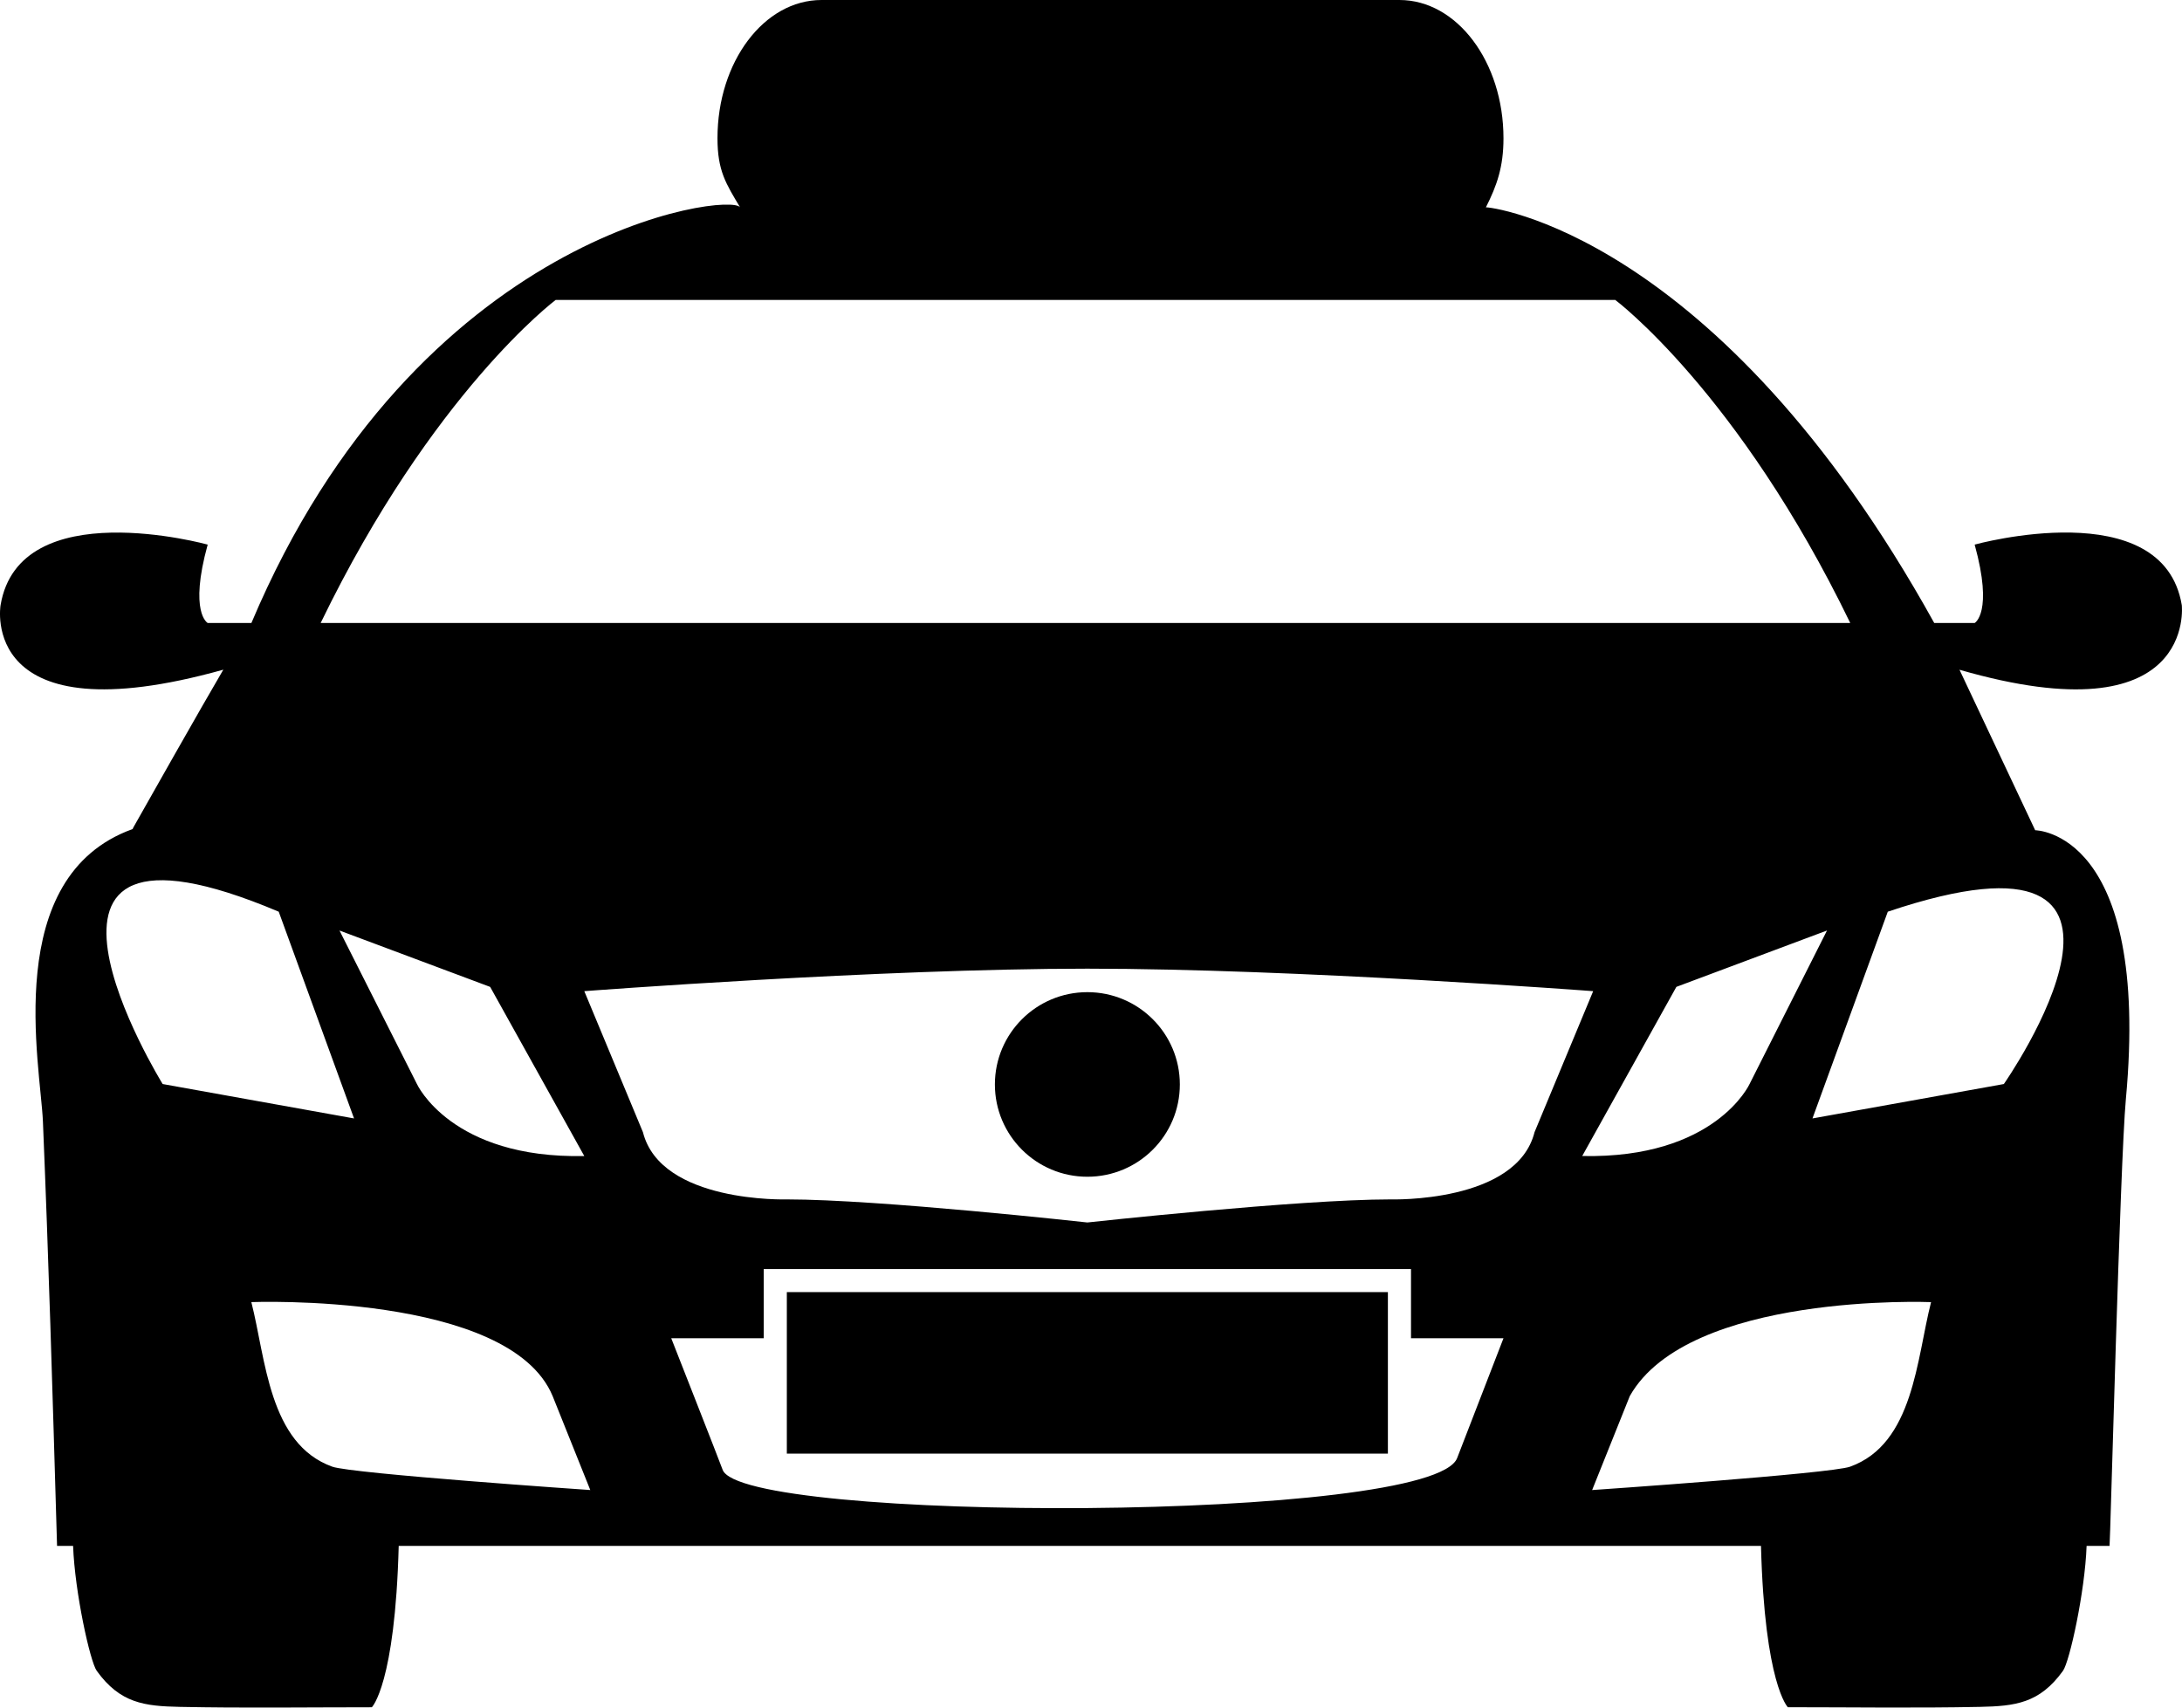
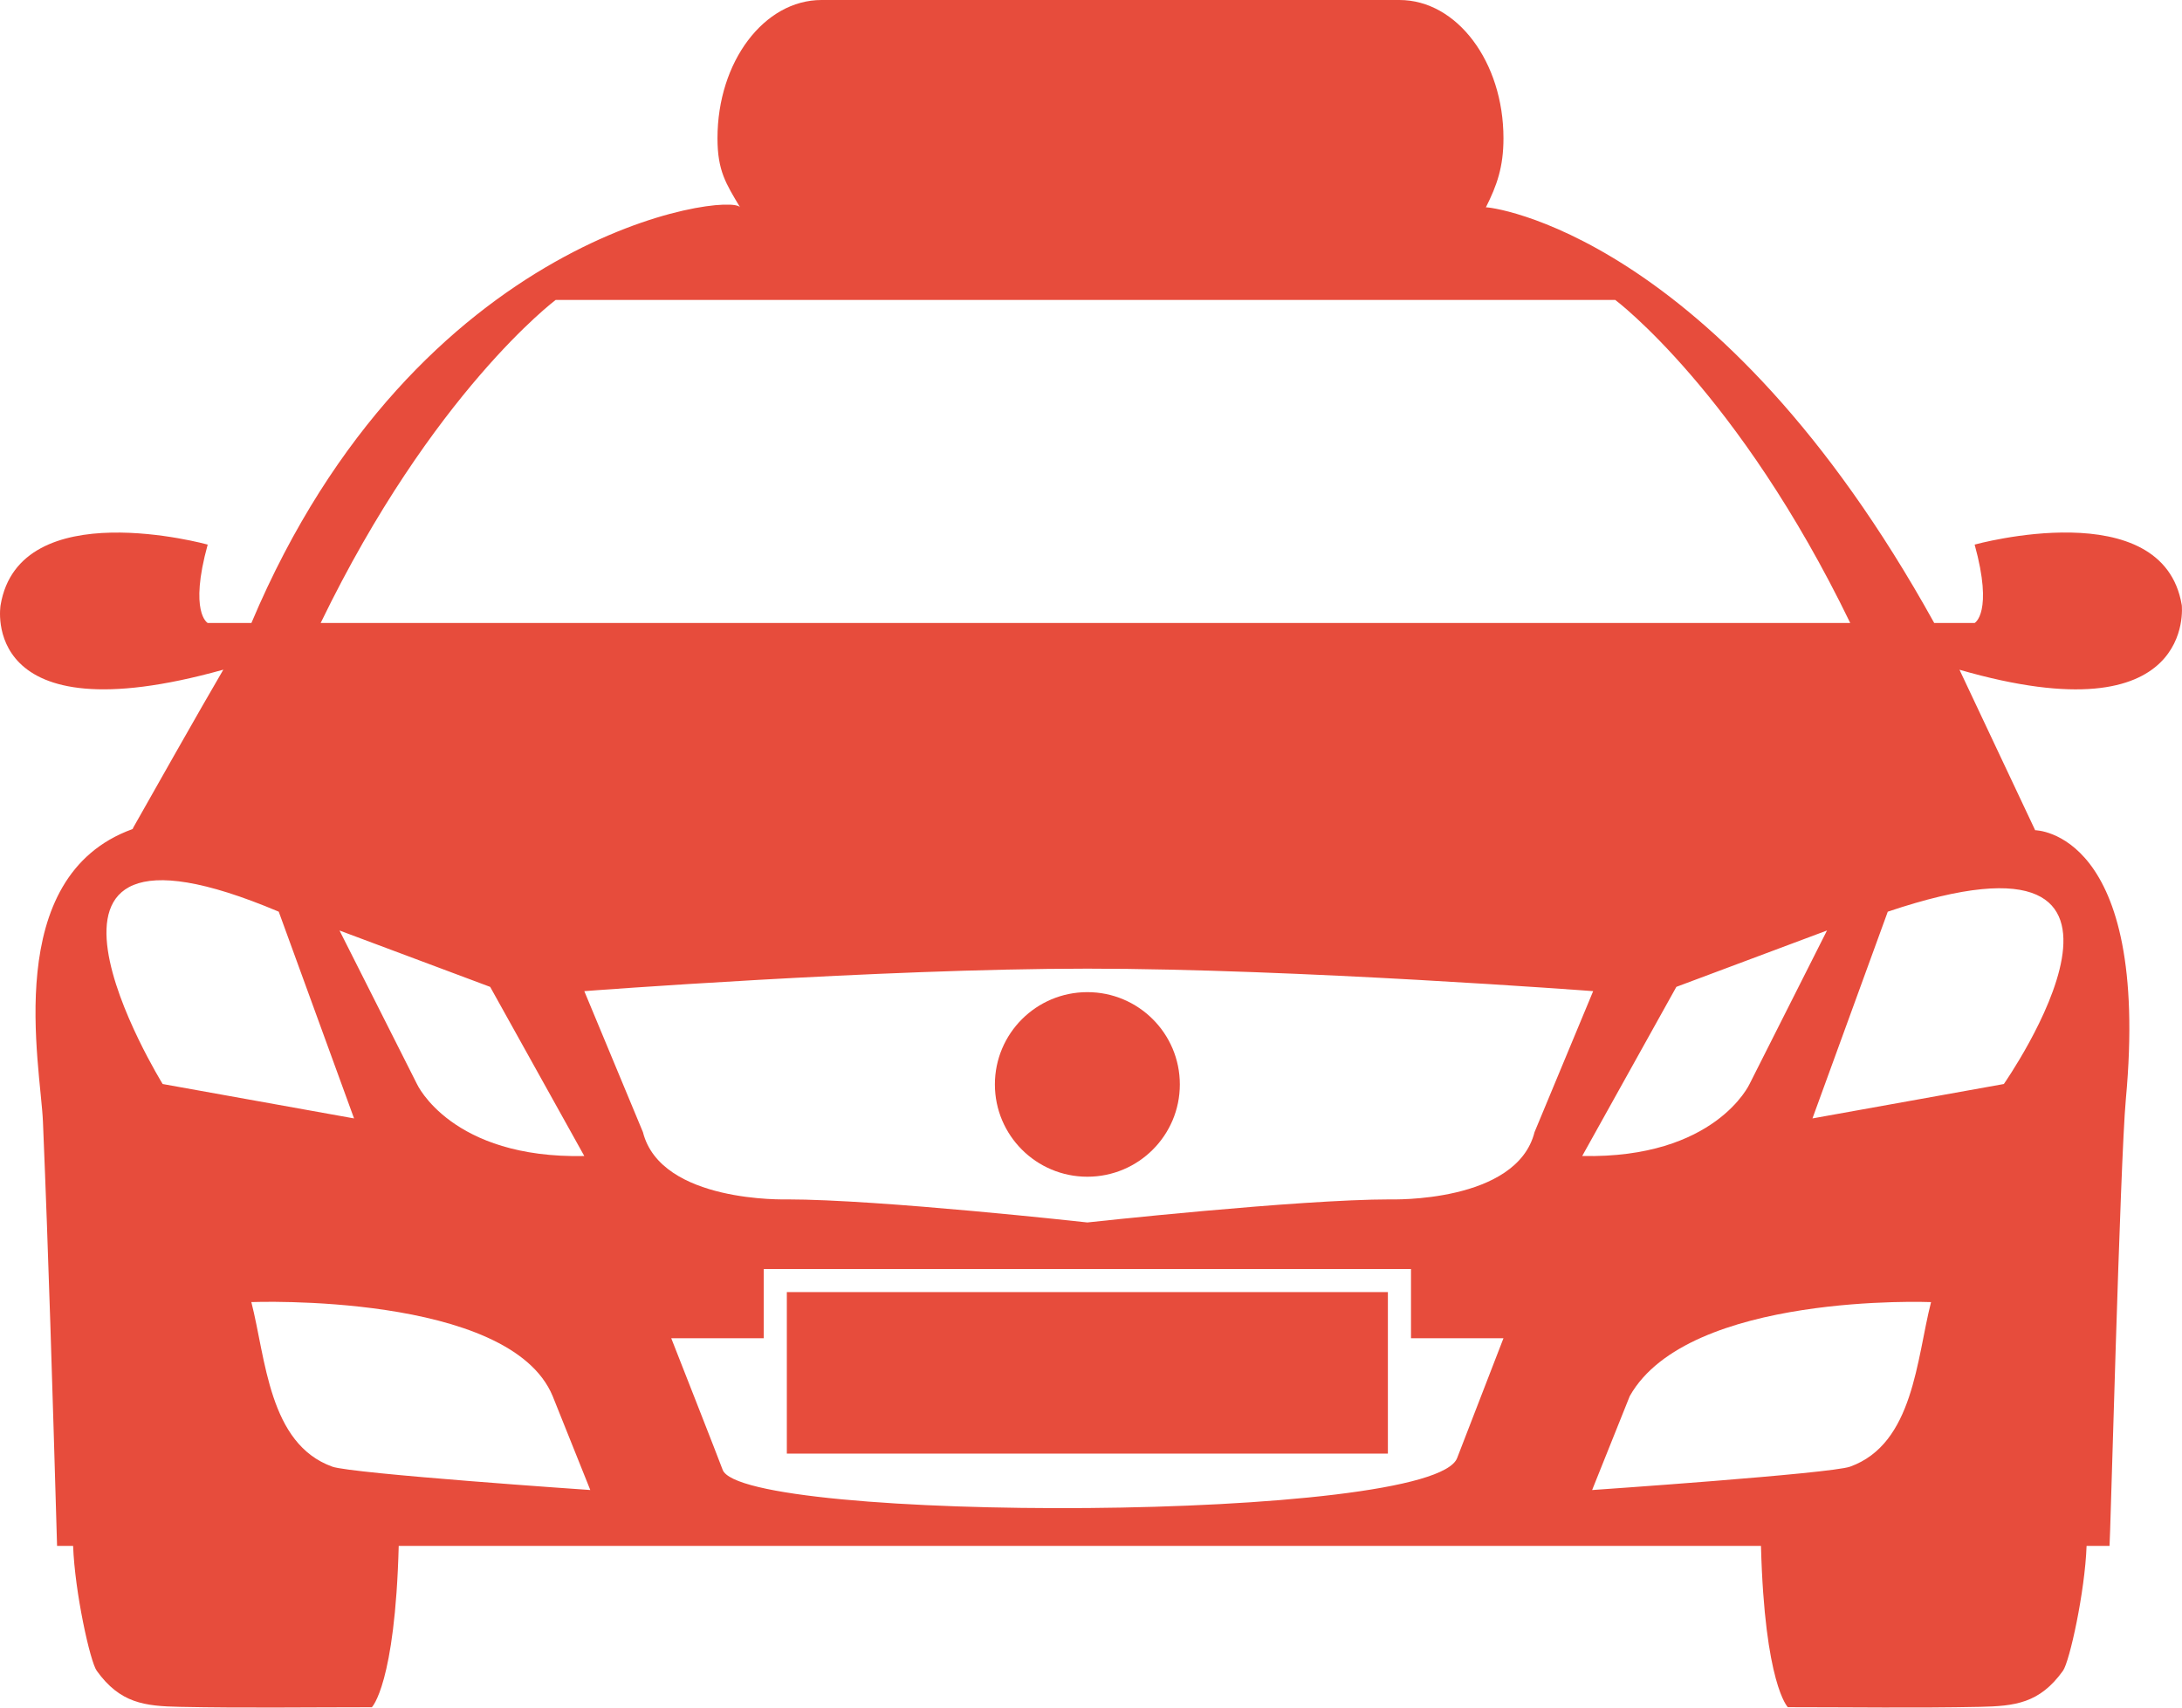
- <svg xmlns="http://www.w3.org/2000/svg" version="1.1" x="0px" y="0px" viewBox="0 0 50 39.13" enable-background="new 0 0 100 100" xml:space="preserve" id="svg2" width="100%" height="100%">
-   <defs id="defs16" />
-   <g id="g3765" transform="scale(0.5297352,0.5287422)" style="fill:#000000">
-     <path id="path4" d="m 94.378,26.227 c -0.814,-4.888 -8.96,-2.624 -8.96,-2.624 0.814,2.953 0,3.397 0,3.397 h -1.749 c -9.404,-17 -19.37,-18.06 -19.394,-18.013 0.481,-0.954 0.761,-1.758 0.761,-2.994 0,-3.313 -2.015,-5.993 -4.5,-5.993 h -25 c -2.485,0 -4.5,2.677 -4.5,5.991 0,1.412 0.368,1.971 0.979,2.996 -0.4,-0.673 -13.979,1.013 -21.14,18.013 H 8.984 c 0,0 -0.814,-0.445 0,-3.397 0,0 -8.146,-2.259 -8.96,2.628 0,0 -0.988,5.769 9.636,2.793 -0.886,1.508 -3.467,6.081 -3.896,6.845 -0.013,0.022 -0.014,0.058 -0.038,0.066 -5.69,2.065 -3.97,10.228 -3.869,12.681 0.247,5.963 0.406,11.384 0.611,18.384 0,0 0.248,0 0.694,0 0.072,2 0.735,5.014 1.022,5.413 1.011,1.407 2.066,1.532 3.602,1.563 2.764,0.057 5.534,0.017 8.299,0.017 0,0 1.005,-0.993 1.162,-6.993 16.329,0 42.479,0 58.928,0 0.157,6 1.162,6.991 1.162,6.991 2.765,0 5.535,0.042 8.299,-0.015 1.535,-0.031 2.591,-0.154 3.602,-1.562 0.286,-0.398 0.95,-3.414 1.022,-5.414 0.646,0 0.993,0 0.993,0 0.026,0 0.457,-16.672 0.705,-19.354 1.078,-11.646 -3.922,-11.663 -3.922,-11.663 0,0 -3.23,-6.87 -3.274,-6.956 10.274,2.973 9.616,-2.8 9.616,-2.8 z M 24.036,13 h 45.836 c 0,0 5.329,4 10.164,14 h -66.165 c 4.836,-10 10.165,-14 10.165,-14 z m 1.239,37.103 c -5.761,0.12 -7.239,-3.12 -7.239,-3.12 l -3.35,-6.654 6.517,2.443 4.072,7.331 z M 7.036,46.982 c 0,0 -8,-12.982 5.021,-7.469 l 3.258,8.96 -8.279,-1.491 z m 7.338,16.584 c -2.75,-0.991 -2.875,-4.68 -3.502,-7.133 0,0 11.165,-0.434 13.033,4.072 l 1.629,4.073 c -0.001,10e-4 -10.312,-0.707 -11.16,-1.012 z m 48.662,-0.385 c -1,2.819 -31,2.819 -31.78,0.511 -0.087,-0.255 -2.22,-5.692 -2.22,-5.692 h 4 v -3 h 28 v 3 h 4 c 0,0 -1.999,5.179 -2,5.181 z m -2.881,-11.199 c -4,0 -13.119,1 -13.119,1 0,0 -9,-1 -13,-1 0,0 -5.449,0.17 -6.225,-2.915 l -2.536,-6.11 c 0,0 12.761,-0.975 21.761,-0.975 9,0 21.88,0.975 21.88,0.975 l -2.536,6.11 c -0.776,3.085 -6.225,2.915 -6.225,2.915 z m 12.36,-9.211 6.516,-2.443 -3.35,6.654 c 0,0 -1.479,3.24 -7.239,3.12 l 4.073,-7.331 z m 7.515,20.795 c -0.848,0.305 -11.159,1.013 -11.159,1.013 l 1.629,-4.073 c 2.536,-4.506 13.032,-4.072 13.032,-4.072 -0.627,2.453 -0.752,6.141 -3.502,7.132 z m 6.651,-16.584 -8.279,1.491 3.258,-8.96 c 13.376,-4.513 5.021,7.469 5.021,7.469 z" style="fill:#000000" />
-     <circle transform="translate(-2.963701,-11)" id="circle6" r="4" cy="58" cx="50" d="m 54,58 c 0,2.209 -1.791,4 -4,4 -2.209,0 -4,-1.791 -4,-4 0,-2.209 1.791,-4 4,-4 2.209,0 4,1.791 4,4 z" style="fill:#000000" />
-     <rect id="rect8" height="7" width="26" y="56" x="34.036" style="fill:#000000" />
+ <svg xmlns="http://www.w3.org/2000/svg" width="18.031mm" height="14.111mm" viewBox="0 0 63.889 50" id="svg4148" version="1.1">
+   <defs id="defs4150" />
+   <g id="layer1" transform="translate(-915,-401.9274)">
+     <g id="g3765" transform="matrix(0.6768838,0,0,0.6756151,915,401.9274)" style="fill:#e74c3c;fill-opacity:1">
+       <path id="path4" d="m 94.378,26.227 c -0.814,-4.888 -8.96,-2.624 -8.96,-2.624 0.814,2.953 0,3.397 0,3.397 l -1.749,0 c -9.404,-17 -19.37,-18.06 -19.394,-18.013 0.481,-0.954 0.761,-1.758 0.761,-2.994 0,-3.313 -2.015,-5.993 -4.5,-5.993 l -25,0 c -2.485,0 -4.5,2.677 -4.5,5.991 0,1.412 0.368,1.971 0.979,2.996 -0.4,-0.673 -13.979,1.013 -21.14,18.013 l -1.891,0 c 0,0 -0.814,-0.445 0,-3.397 0,0 -8.146,-2.259 -8.96,2.628 0,0 -0.988,5.769 9.636,2.793 -0.886,1.508 -3.467,6.081 -3.896,6.845 -0.013,0.022 -0.014,0.058 -0.038,0.066 -5.69,2.065 -3.97,10.228 -3.869,12.681 0.247,5.963 0.406,11.384 0.611,18.384 0,0 0.248,0 0.694,0 0.072,2 0.735,5.014 1.022,5.413 1.011,1.407 2.066,1.532 3.602,1.563 2.764,0.057 5.534,0.017 8.299,0.017 0,0 1.005,-0.993 1.162,-6.993 16.329,0 42.479,0 58.928,0 0.157,6 1.162,6.991 1.162,6.991 2.765,0 5.535,0.042 8.299,-0.015 1.535,-0.031 2.591,-0.154 3.602,-1.562 0.286,-0.398 0.95,-3.414 1.022,-5.414 0.646,0 0.993,0 0.993,0 0.026,0 0.457,-16.672 0.705,-19.354 1.078,-11.646 -3.922,-11.663 -3.922,-11.663 0,0 -3.23,-6.87 -3.274,-6.956 10.274,2.973 9.616,-2.8 9.616,-2.8 z M 24.036,13 l 45.836,0 c 0,0 5.329,4 10.164,14 l -66.165,0 c 4.836,-10 10.165,-14 10.165,-14 z m 1.239,37.103 c -5.761,0.12 -7.239,-3.12 -7.239,-3.12 l -3.35,-6.654 6.517,2.443 4.072,7.331 z M 7.036,46.982 c 0,0 -8,-12.982 5.021,-7.469 l 3.258,8.96 -8.279,-1.491 z m 7.338,16.584 c -2.75,-0.991 -2.875,-4.68 -3.502,-7.133 0,0 11.165,-0.434 13.033,4.072 l 1.629,4.073 c -0.001,10e-4 -10.312,-0.707 -11.16,-1.012 z m 48.662,-0.385 c -1,2.819 -31,2.819 -31.78,0.511 -0.087,-0.255 -2.22,-5.692 -2.22,-5.692 l 4,0 0,-3 28,0 0,3 4,0 c 0,0 -1.999,5.179 -2,5.181 z m -2.881,-11.199 c -4,0 -13.119,1 -13.119,1 0,0 -9,-1 -13,-1 0,0 -5.449,0.17 -6.225,-2.915 l -2.536,-6.11 c 0,0 12.761,-0.975 21.761,-0.975 9,0 21.88,0.975 21.88,0.975 l -2.536,6.11 c -0.776,3.085 -6.225,2.915 -6.225,2.915 z m 12.36,-9.211 6.516,-2.443 -3.35,6.654 c 0,0 -1.479,3.24 -7.239,3.12 l 4.073,-7.331 z m 7.515,20.795 c -0.848,0.305 -11.159,1.013 -11.159,1.013 l 1.629,-4.073 c 2.536,-4.506 13.032,-4.072 13.032,-4.072 -0.627,2.453 -0.752,6.141 -3.502,7.132 z m 6.651,-16.584 -8.279,1.491 3.258,-8.96 c 13.376,-4.513 5.021,7.469 5.021,7.469 z" style="fill:#e74c3c;fill-opacity:1" />
+       <circle transform="translate(-2.963701,-11)" id="circle6" r="4" cy="58" cx="50" style="fill:#e74c3c;fill-opacity:1" />
+       <rect id="rect8" height="7" width="26" y="56" x="34.036" style="fill:#e74c3c;fill-opacity:1" />
+     </g>
  </g>
</svg>
